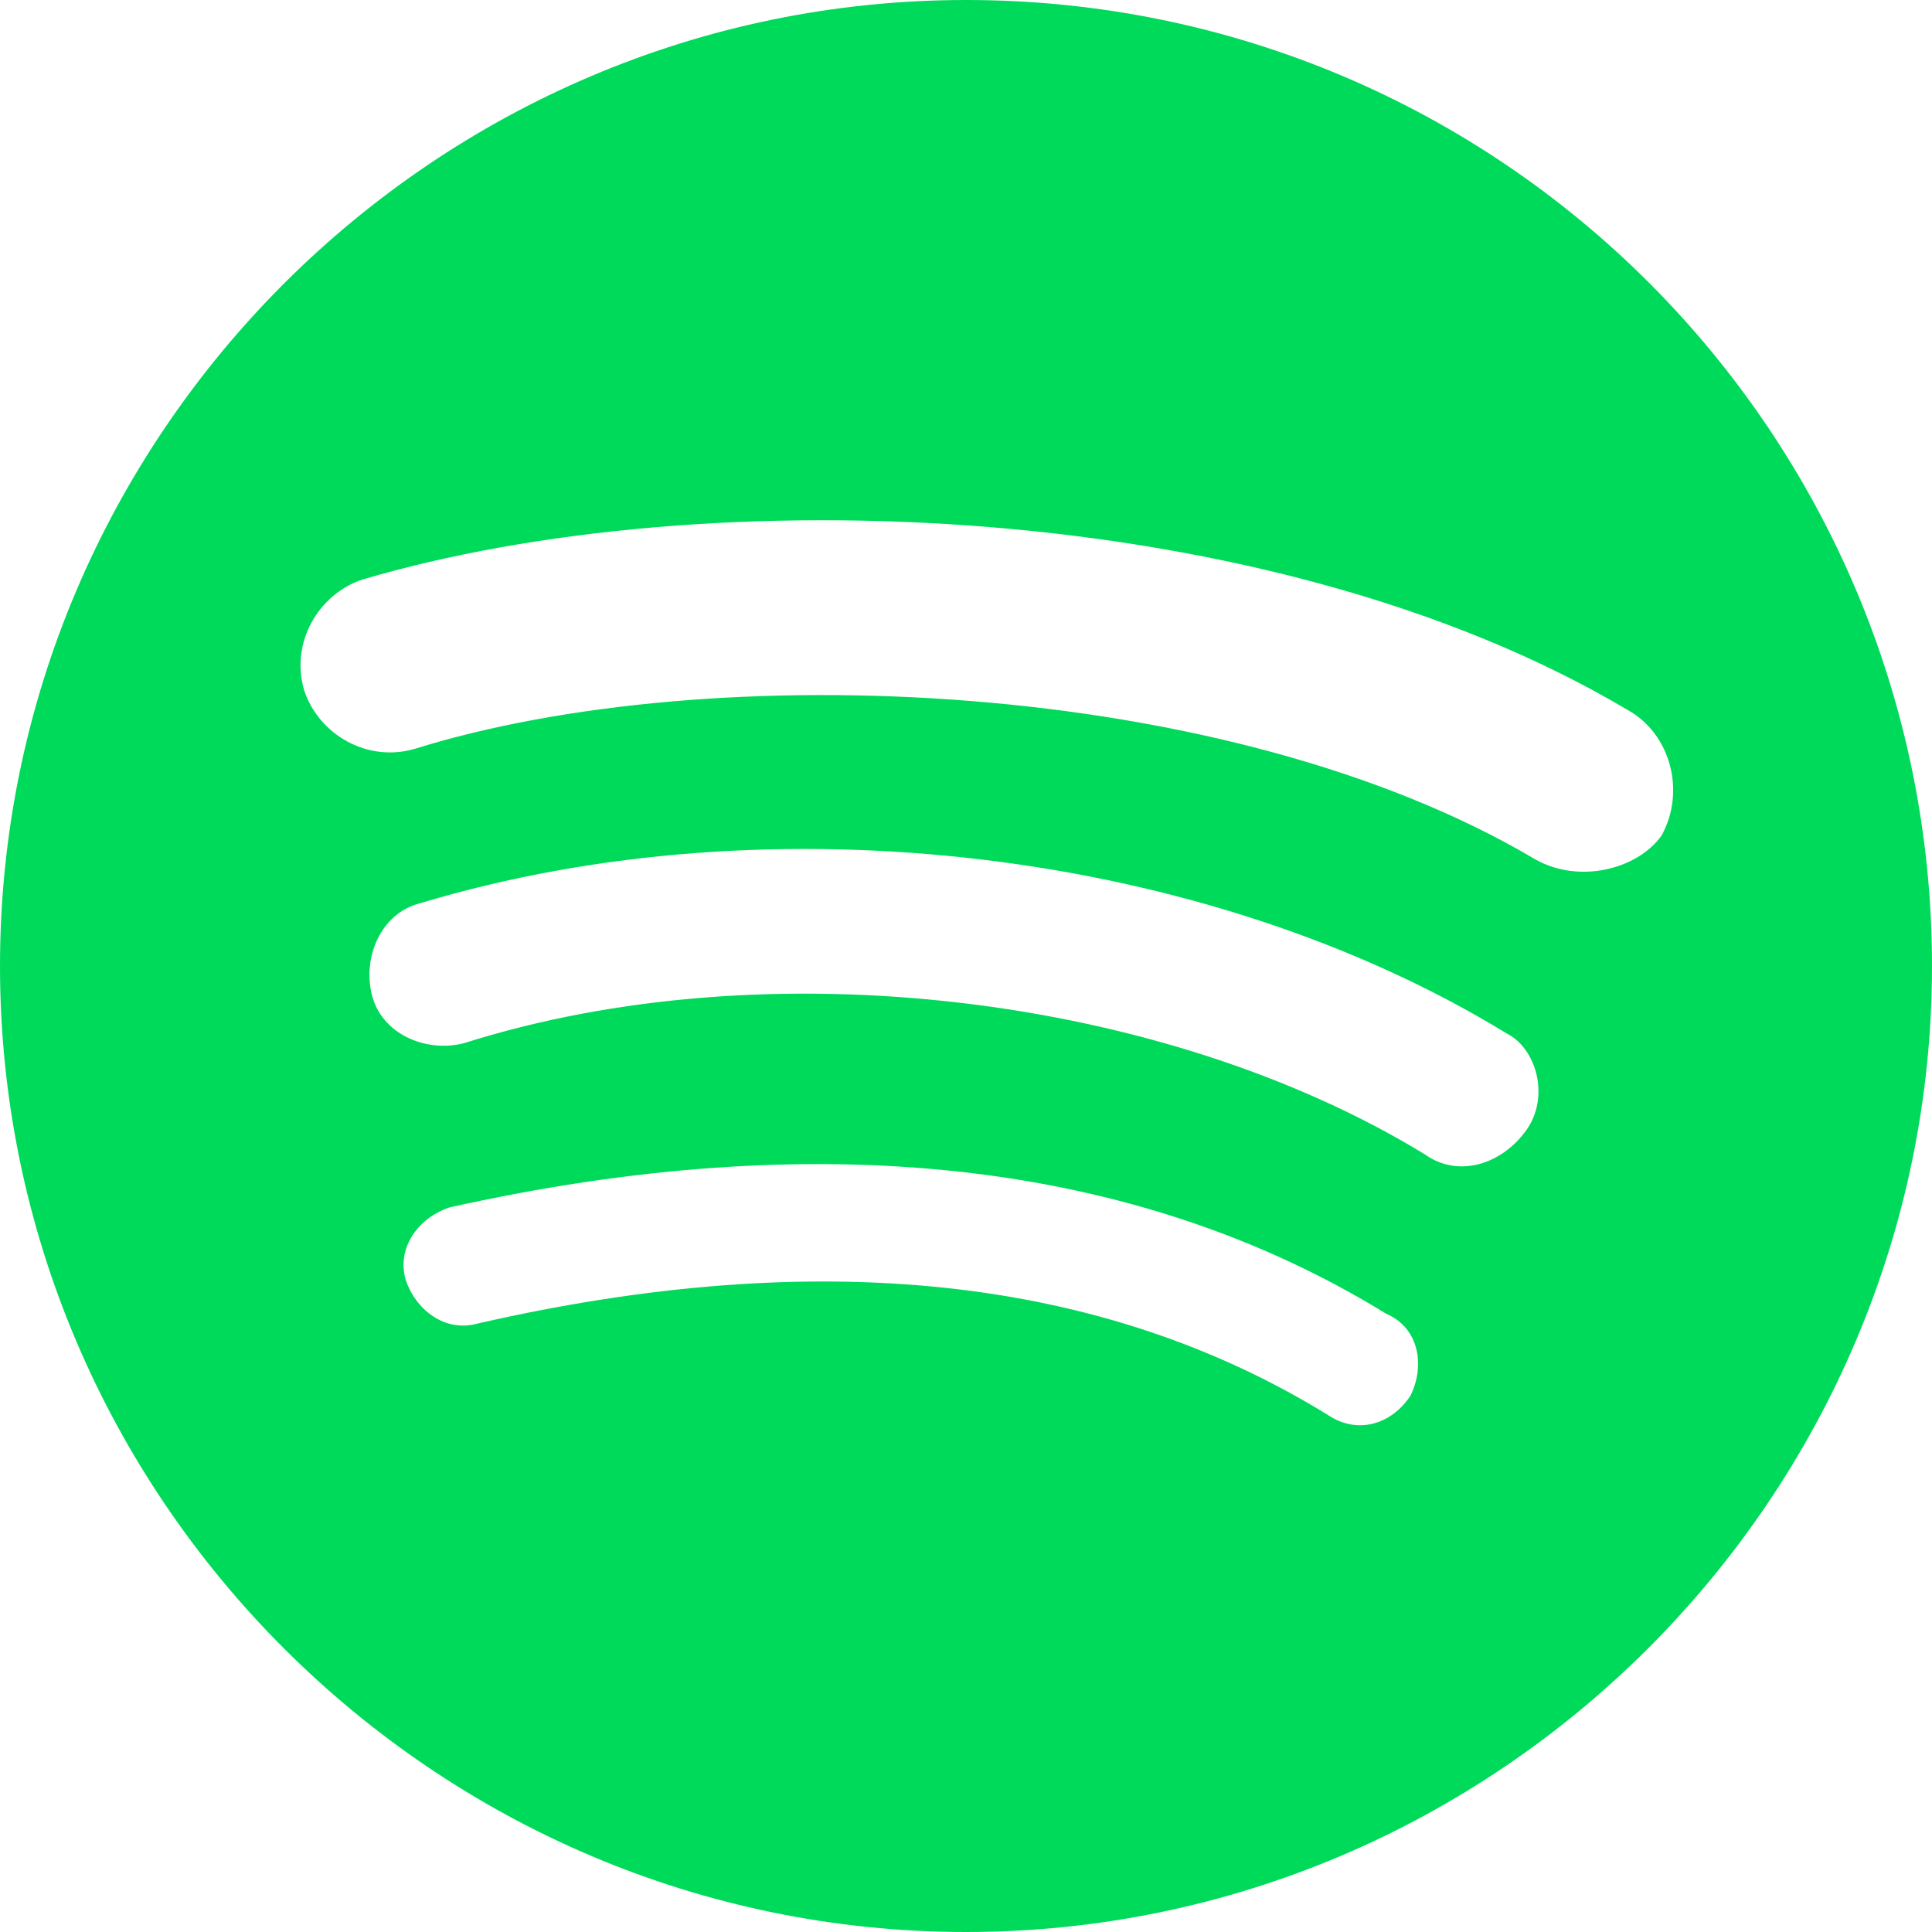
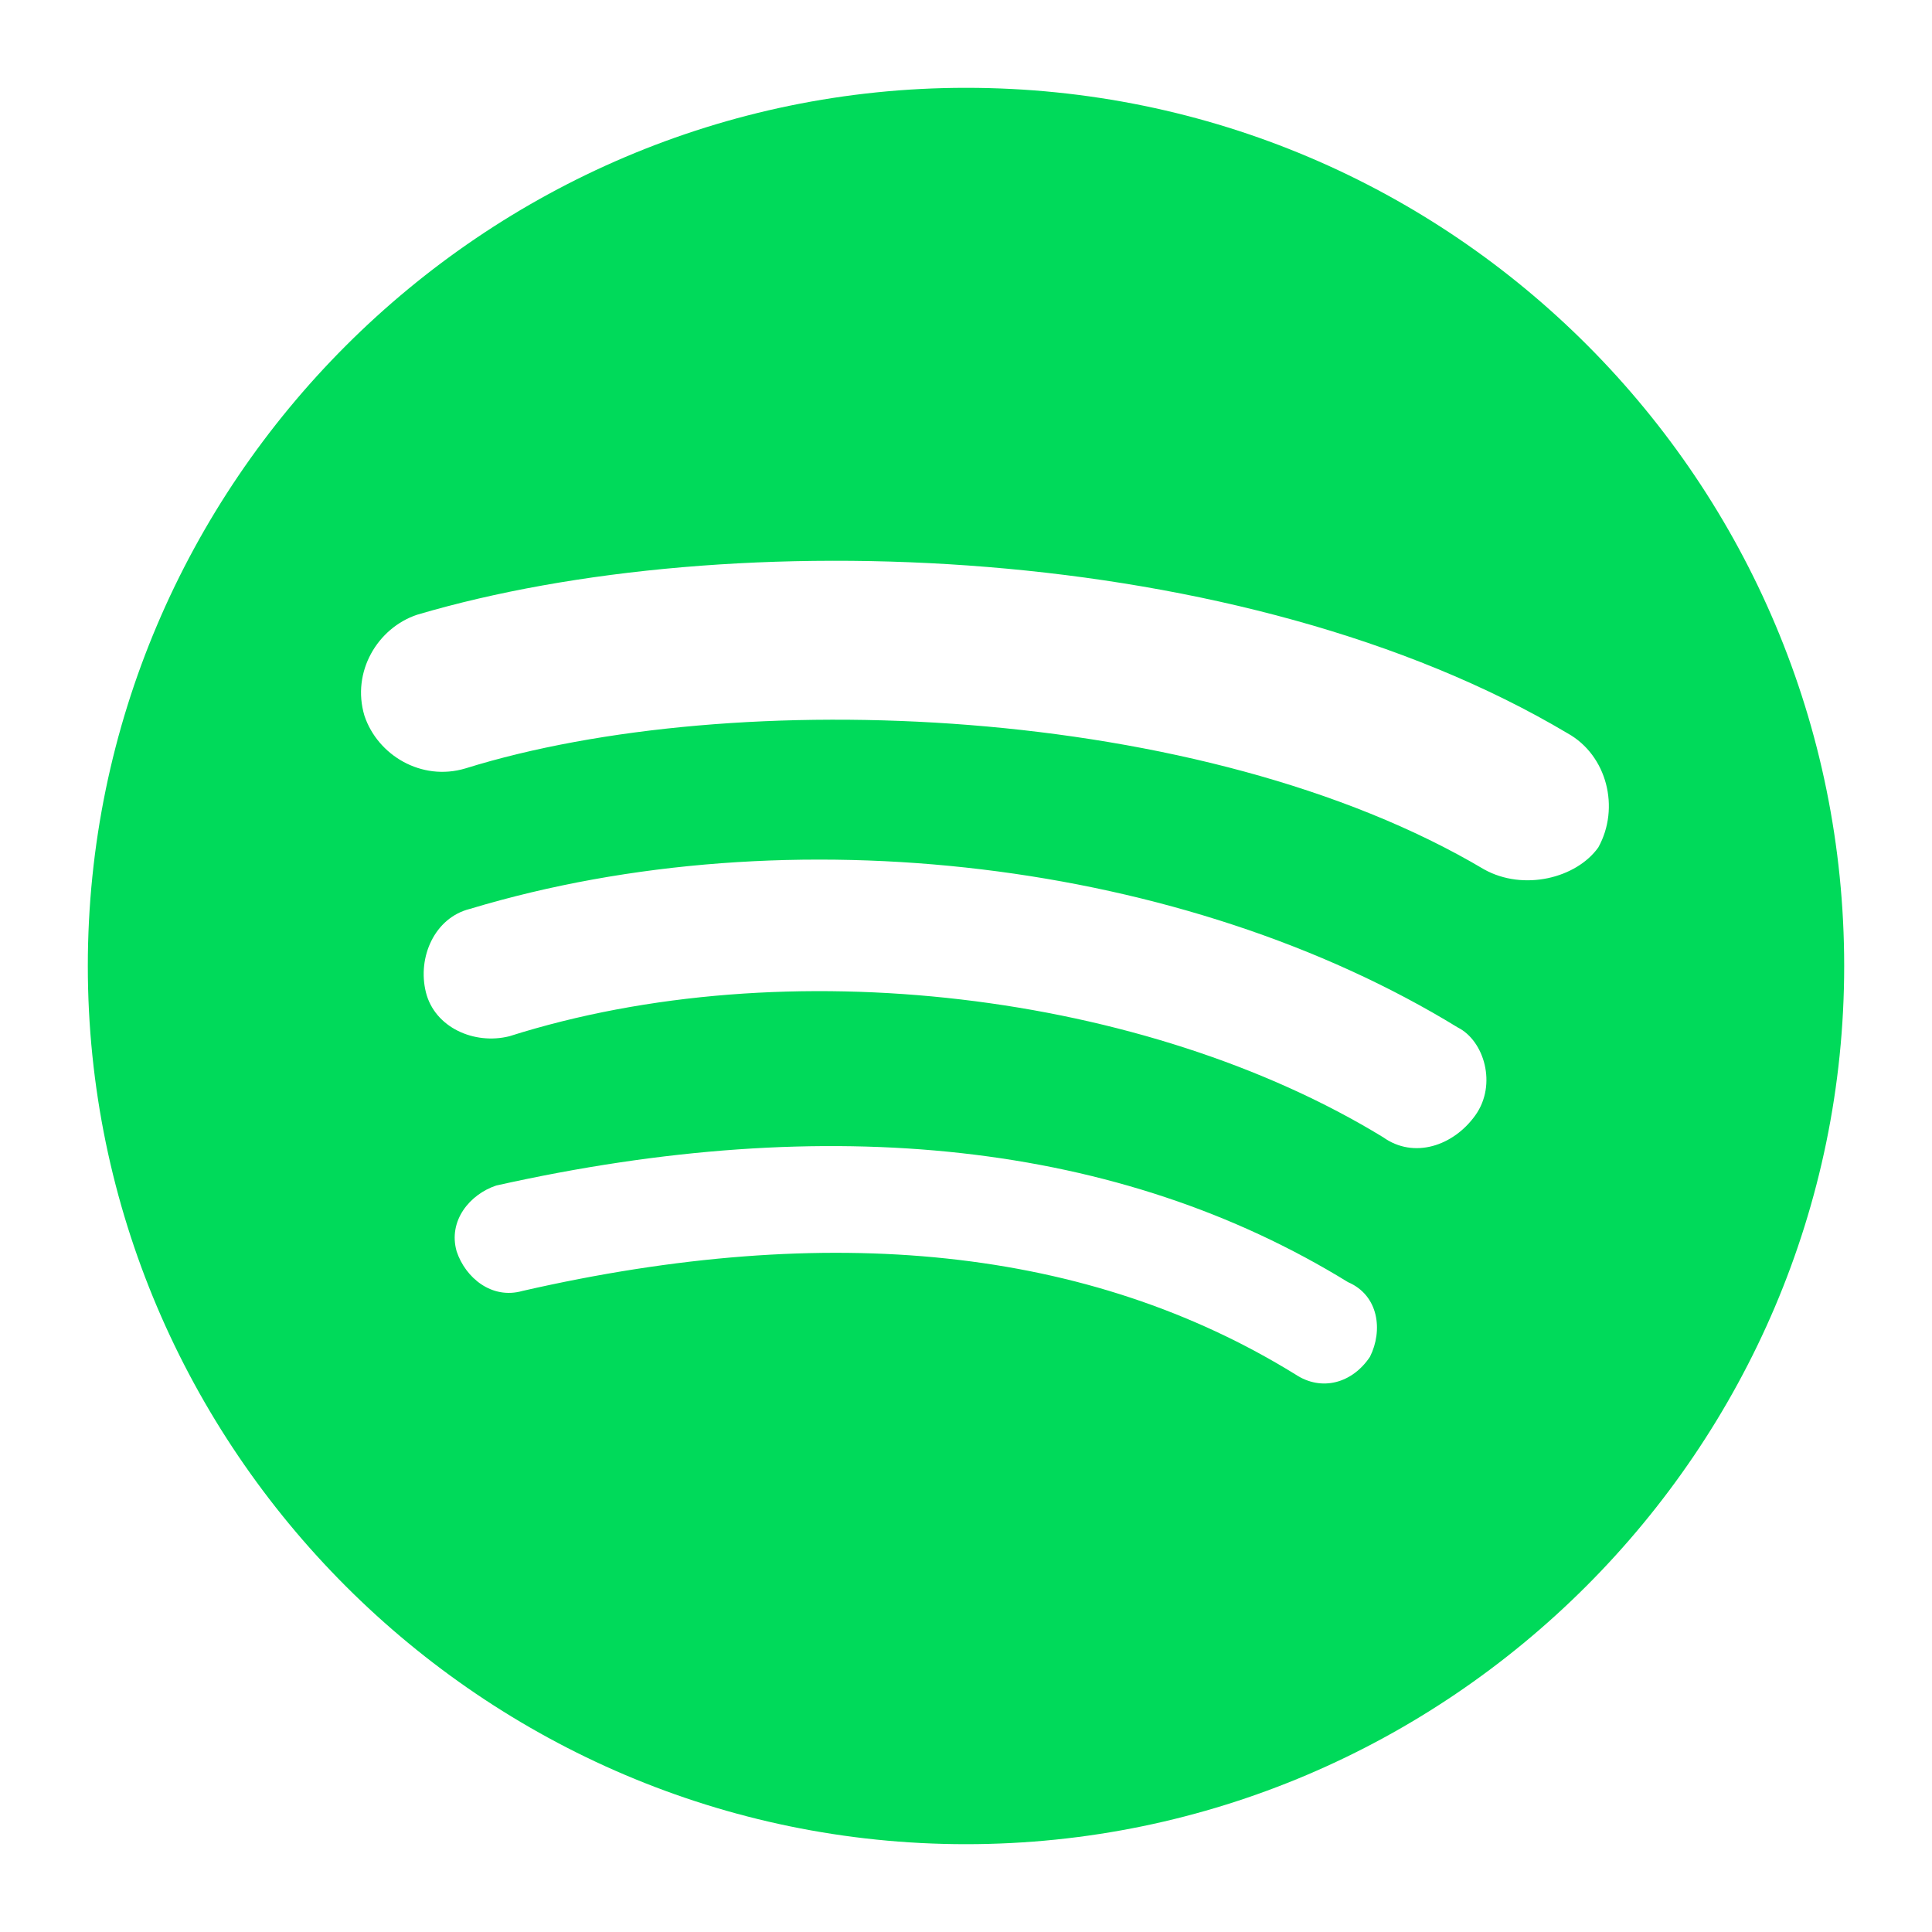
- <svg xmlns="http://www.w3.org/2000/svg" width="64px" height="64px" viewBox="0 0 48 48" version="1.1" fill="#000000">
+ <svg xmlns="http://www.w3.org/2000/svg" width="64px" height="64px" viewBox="-2.4 -2.4 52.80 52.80" version="1.1" fill="#000000">
  <g id="SVGRepo_bgCarrier" stroke-width="0" />
  <g id="SVGRepo_tracerCarrier" stroke-linecap="round" stroke-linejoin="round" />
  <g id="SVGRepo_iconCarrier">
    <defs> </defs>
    <g id="Icons" stroke="none" stroke-width="1" fill="none" fill-rule="evenodd">
      <g id="Color-" transform="translate(-200, -460)" fill="#00DA5A">
        <path d="M238.16,481.36 C230.48,476.8 217.64,476.32 210.32,478.6 C209.12,478.96 207.92,478.24 207.56,477.16 C207.2,475.96 207.92,474.76 209,474.4 C217.52,471.88 231.56,472.36 240.44,477.64 C241.52,478.24 241.88,479.68 241.28,480.76 C240.68,481.6 239.24,481.96 238.16,481.36 M237.92,488.08 C237.32,488.92 236.24,489.28 235.4,488.68 C228.92,484.72 219.08,483.52 211.52,485.92 C210.56,486.16 209.48,485.68 209.24,484.72 C209,483.76 209.48,482.68 210.44,482.44 C219.2,479.8 230,481.12 237.44,485.68 C238.16,486.04 238.52,487.24 237.92,488.08 M235.04,494.68 C234.56,495.4 233.72,495.64 233,495.16 C227.36,491.68 220.28,490.96 211.88,492.88 C211.04,493.12 210.32,492.52 210.08,491.8 C209.84,490.96 210.44,490.24 211.16,490 C220.28,487.96 228.2,488.8 234.44,492.64 C235.28,493 235.4,493.96 235.04,494.68 M224,460 C210.8,460 200,470.8 200,484 C200,497.2 210.8,508 224,508 C237.2,508 248,497.2 248,484 C248,470.8 237.32,460 224,460" id="Spotify"> </path>
      </g>
    </g>
  </g>
</svg>
